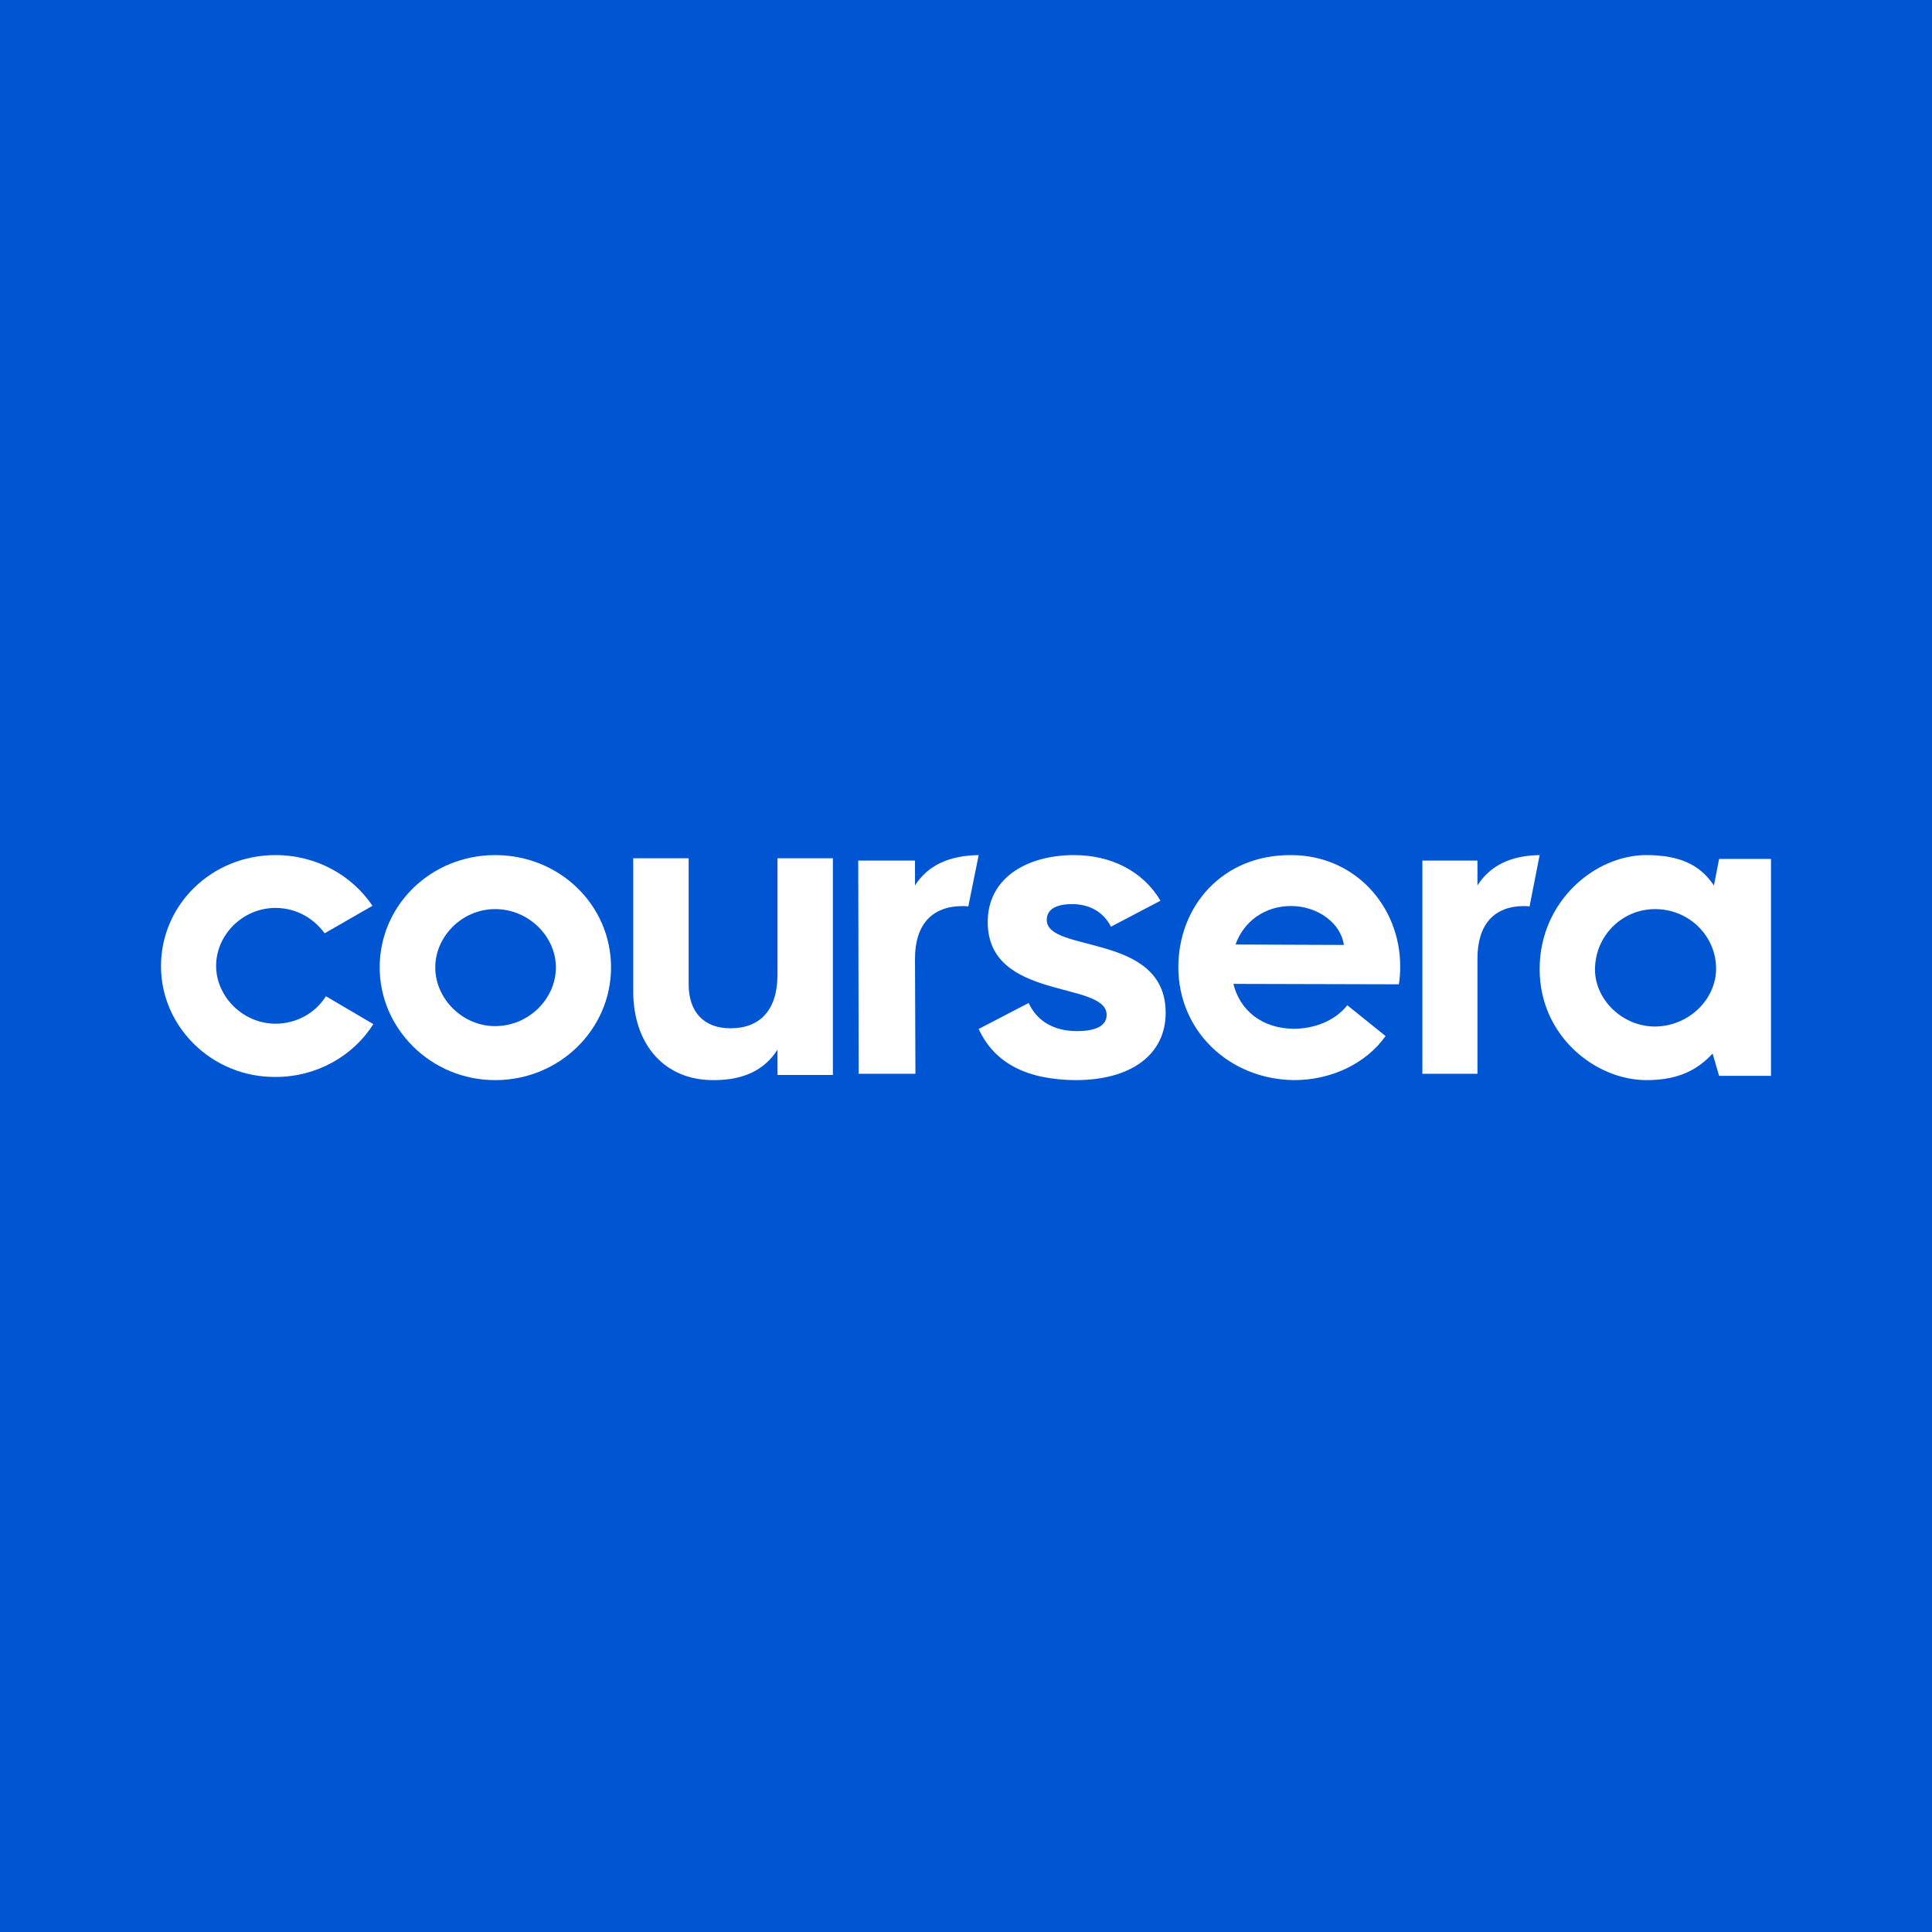
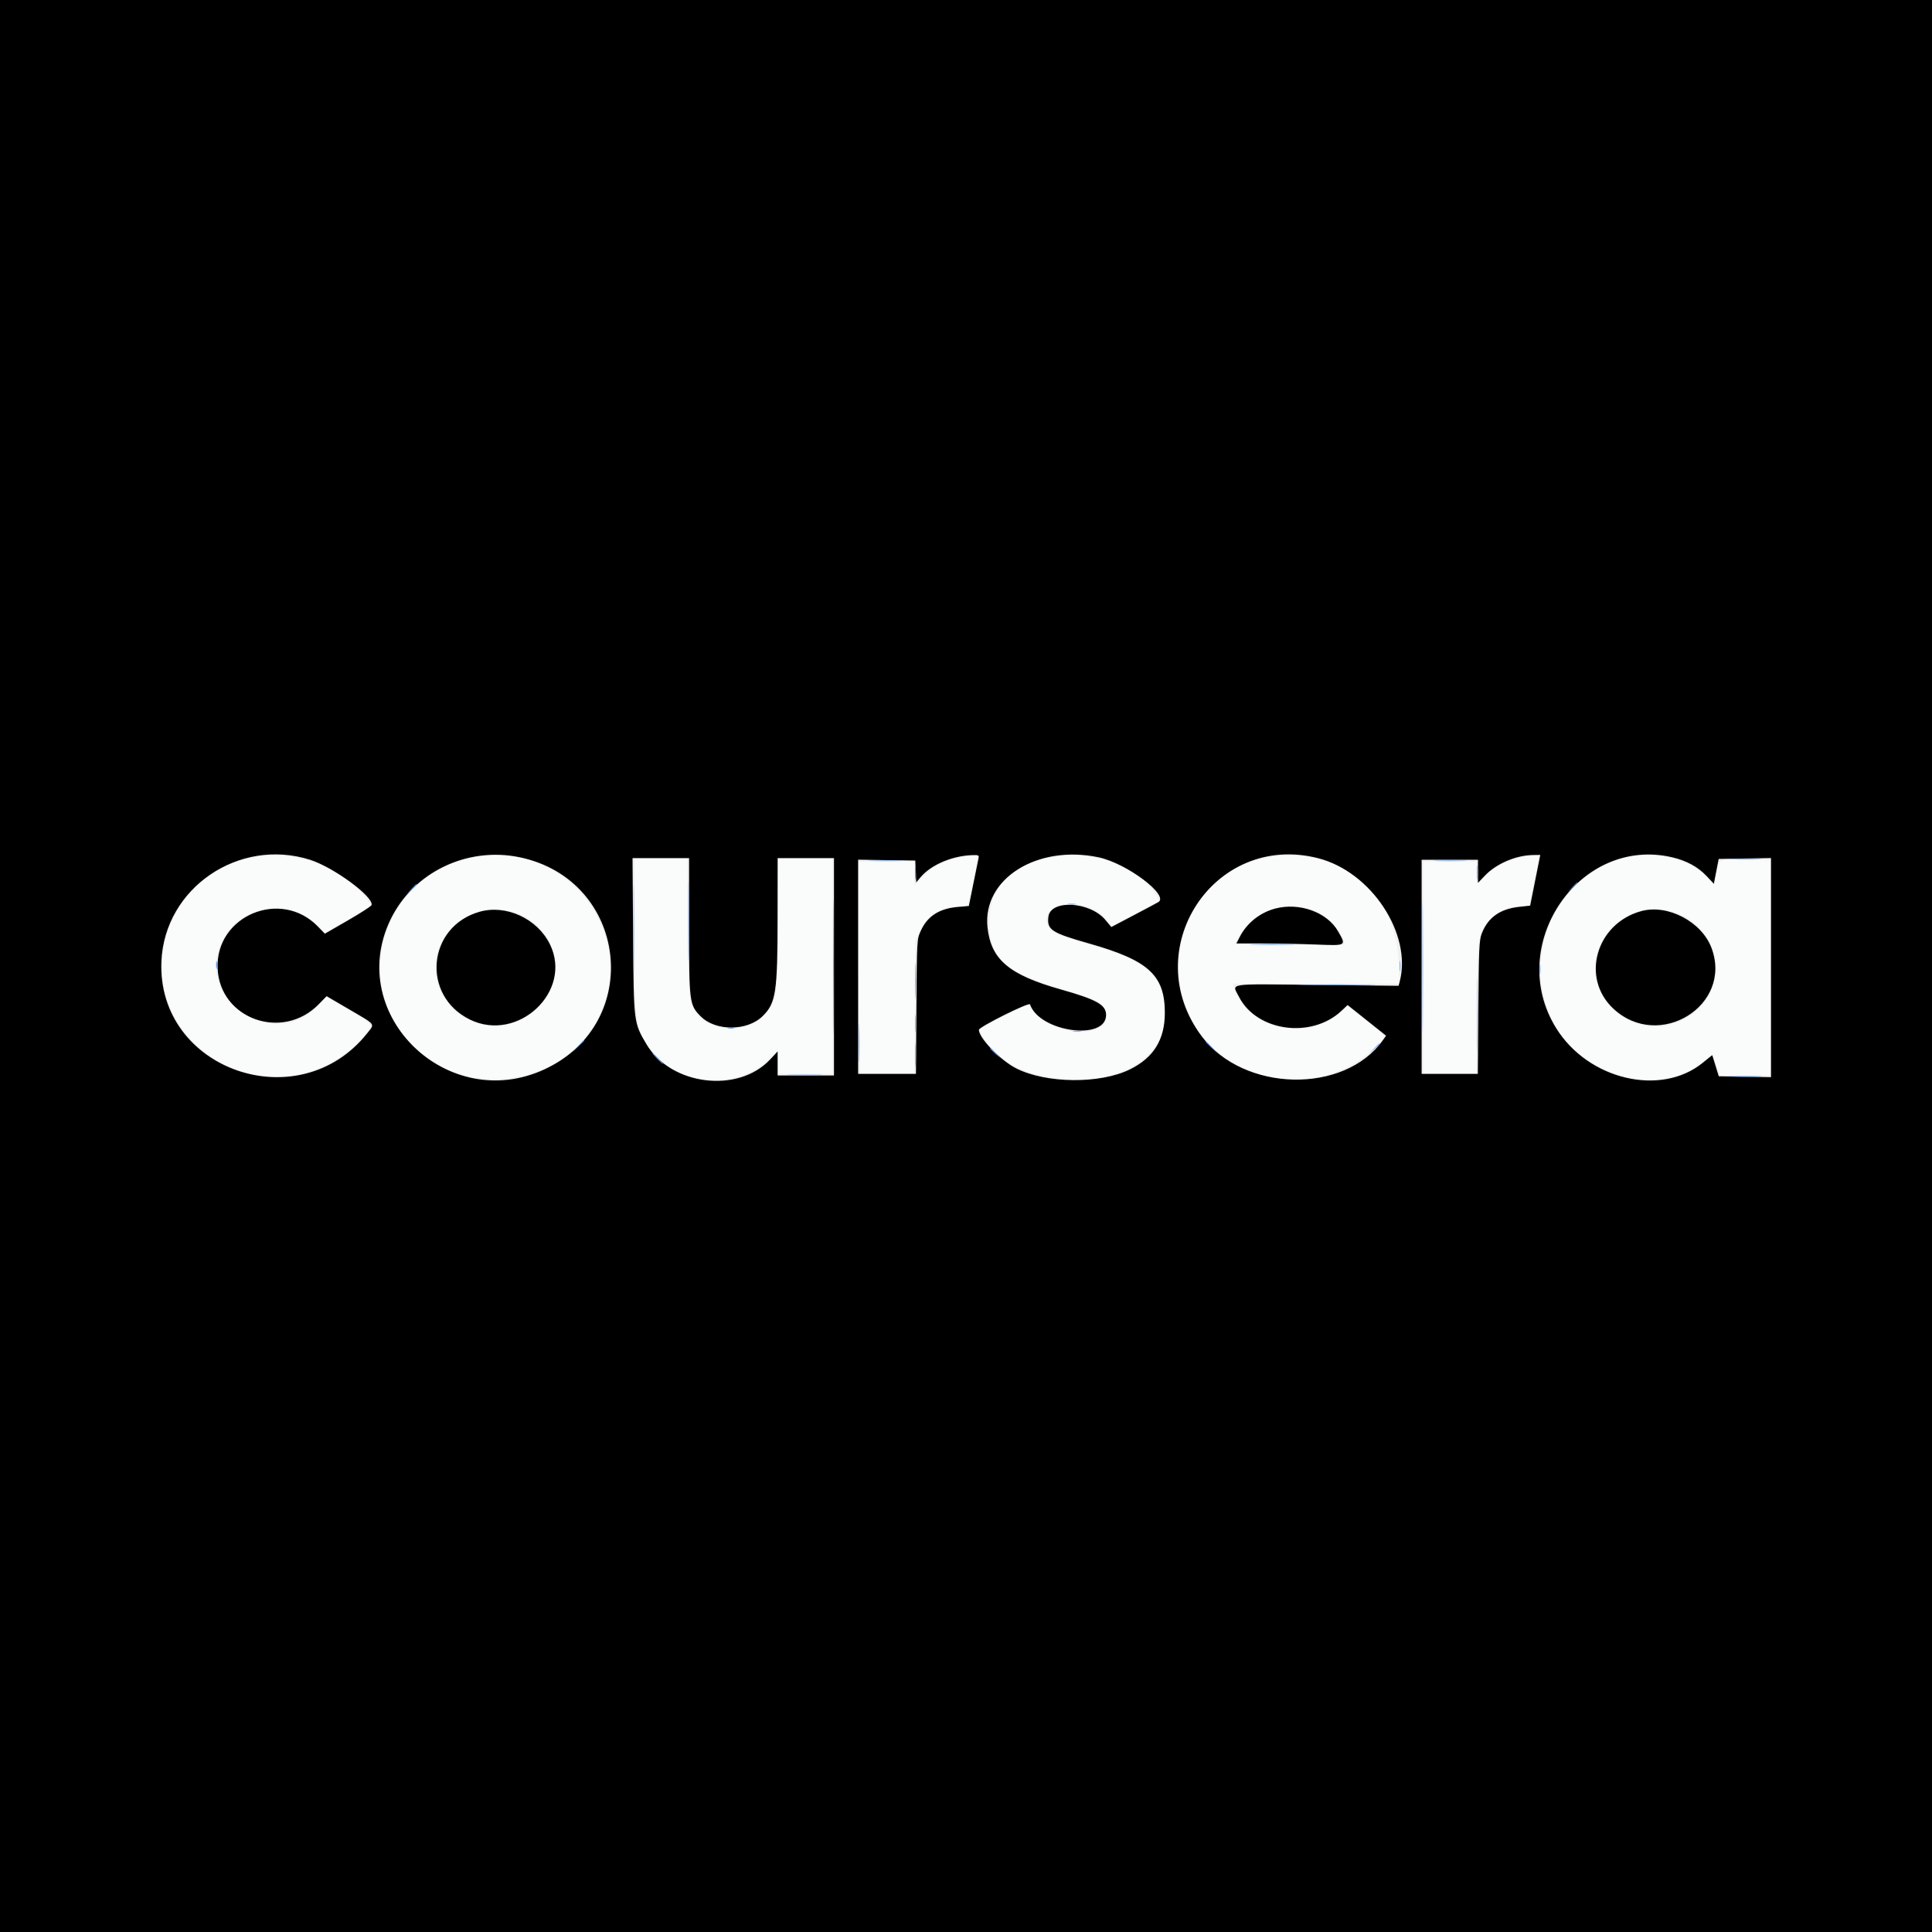
- <svg xmlns="http://www.w3.org/2000/svg" fill="none" height="600" viewBox="0 0 600 600" width="600">
-   <path d="m307.031 292.969h-14.062v14.062h14.062z" fill="#fff" />
-   <path d="m600 0h-600v600h600z" fill="#fff" />
-   <path d="m600 0h-600v600h600z" fill="#0056d2" />
-   <g fill="#fff">
-     <path d="m117.913 300.434c0-19.301 15.923-34.875 35.859-34.875 20.07 0 35.992 15.574 35.992 34.875 0 19.167-15.922 35.007-35.992 35.007-19.936 0-35.859-15.973-35.859-35.007zm54.725 0c0-9.583-8.43-18.104-18.866-18.104-10.303 0-18.598 8.521-18.598 18.104 0 9.717 8.429 18.236 18.598 18.236 10.436 0 18.866-8.519 18.866-18.236z" />
-     <path d="m478.15 300.965c0-21.164 17.326-35.406 33.036-35.406 10.747 0 16.924 3.194 21.086 9.452l1.612-8.253h16.116v67.353h-16.116l-2.015-6.923c-4.701 5.059-10.61 8.253-20.546 8.253-15.713 0-33.173-13.577-33.173-34.476zm54.795-.133c0-10.247-8.463-18.502-18.936-18.502-10.341 0-18.668 8.388-18.668 18.771 0 9.316 8.461 17.702 18.668 17.702 10.607-.133 18.936-8.519 18.936-17.971z" />
-     <path d="m458.833 274.982v-7.721h-17.101v66.211h17.101v-35.724c0-10.729 5.221-16.356 14.487-16.356.652 0 1.176 0 1.697.131l3.133-15.964c-8.875.131-15.272 3.14-19.317 9.423z" />
-     <path d="m284.158 274.982v-7.721h-17.623l.135 66.211h17.625l-.137-35.724c0-10.729 5.382-16.356 14.801-16.356.672 0 1.209 0 1.75.131l3.228-15.964c-9.15.131-15.741 3.14-19.779 9.423z" />
-     <path d="m196.654 307.776v-41.233h17.209v39.104c0 8.645 4.73 13.699 13.006 13.699 9.196 0 14.583-5.718 14.583-16.624v-36.179h17.209v67.3h-17.209v-7.845c-4.073 6.383-10.641 9.442-19.706 9.442-15.502.133-25.092-11.172-25.092-27.664z" />
-     <path d="m365.945 300.369c0-18.867 13.621-34.942 34.985-34.809 19.893 0 33.913 15.942 33.913 34.541 0 1.861-.134 3.854-.401 5.582l-51.405-.133c2.004 8.104 8.678 13.816 18.693 13.949 6.141 0 12.685-2.259 16.69-7.308l11.885 9.567c-6.144 8.634-16.959 13.683-28.441 13.683-20.297-.265-35.919-15.411-35.919-35.072zm51.408-6.909c-.937-6.777-8.145-12.091-16.423-12.091-8.145 0-14.689 4.783-17.226 11.958z" />
-     <path d="m303.937 319.559 15.522-8.073c2.542 5.558 7.76 8.734 14.984 8.734 6.691 0 9.234-2.118 9.234-5.029 0-10.721-36.93-4.234-36.93-28.853 0-13.631 12.043-20.779 26.894-20.779 11.239 0 21.274 4.897 26.76 14.163l-15.388 8.073c-2.272-4.5-6.555-7.015-12.041-7.015-5.352 0-7.894 1.854-7.894 4.897 0 10.456 36.93 3.837 36.93 28.853 0 12.97-10.704 20.911-27.966 20.911-14.717-.132-25.02-4.897-30.105-15.882z" />
-     <path d="m50 300.074c0-19.161 15.79-34.515 35.56-34.515 12.738 0 23.751 6.301 30.12 15.747l-14.861 8.532c-3.45-4.724-8.89-7.873-15.259-7.873-10.217 0-18.443 8.398-18.443 17.978 0 9.578 8.359 17.976 18.443 17.976 6.634 0 12.472-3.411 15.657-8.529l14.728 8.66c-6.236 9.843-17.515 16.406-30.385 16.406-19.77.131-35.56-15.616-35.56-34.382z" />
+ <svg xmlns="http://www.w3.org/2000/svg" id="svg" version="1.1" width="400" height="400" viewBox="0, 0, 400,400">
+   <g id="svgg">
+     <path id="path0" d="M53.618 177.355 C 34.857 179.907,26.854 202.429,39.994 215.698 C 50.013 225.816,66.405 225.162,75.509 214.282 C 77.336 212.098,77.387 212.178,72.194 209.118 L 67.556 206.385 66.089 208.016 C 56.936 218.196,39.959 207.055,45.982 194.820 C 49.644 187.380,59.766 185.714,65.731 191.568 L 67.295 193.104 71.564 190.660 C 73.912 189.316,76.101 188.037,76.428 187.819 C 76.975 187.453,76.902 187.275,75.523 185.582 C 70.636 179.582,61.757 176.247,53.618 177.355 M99.180 177.371 C 78.792 180.341,71.552 205.045,87.241 218.103 C 98.205 227.229,116.067 224.208,123.134 212.032 C 132.960 195.102,118.737 174.522,99.180 177.371 M200.833 177.215 C 196.396 177.727,193.092 179.225,190.812 181.760 L 189.333 183.405 189.333 180.869 L 189.333 178.333 183.500 178.333 L 177.667 178.333 177.667 190.779 C 177.667 197.624,177.766 207.524,177.887 212.779 L 178.107 222.333 183.700 222.333 L 189.293 222.333 189.397 208.575 L 189.500 194.817 190.603 192.578 C 192.219 189.296,194.848 187.667,198.527 187.667 C 200.564 187.667,200.287 188.160,201.483 182.411 C 202.371 178.144,202.502 176.966,202.083 177.050 C 201.946 177.077,201.383 177.152,200.833 177.215 M219.167 177.307 C 209.819 178.491,204.830 183.256,204.836 190.993 C 204.841 198.384,208.161 201.391,220.094 204.819 C 227.611 206.979,229.067 207.846,229.067 210.167 C 229.067 215.401,217.755 214.538,213.693 208.994 L 212.833 207.821 207.749 210.447 L 202.665 213.073 203.416 214.414 C 206.269 219.512,211.656 222.529,219.306 223.315 C 233.311 224.752,242.884 217.744,241.036 207.408 C 239.949 201.321,236.552 198.702,225.755 195.626 C 218.121 193.451,216.667 192.620,216.667 190.433 C 216.667 186.133,225.324 185.987,228.947 190.225 L 230.199 191.689 234.999 189.167 C 237.639 187.780,239.867 186.577,239.949 186.495 C 240.032 186.413,239.673 185.731,239.153 184.980 C 235.348 179.490,227.058 176.307,219.167 177.307 M263.541 177.379 C 247.958 179.379,239.375 196.537,246.695 211.054 C 253.438 224.426,273.203 227.705,284.185 217.273 C 287.243 214.368,287.378 214.962,282.828 211.329 L 278.990 208.265 277.677 209.451 C 270.454 215.977,258.242 213.202,255.521 204.417 L 255.288 203.667 272.521 203.667 L 289.754 203.667 289.578 199.250 C 289.005 184.867,277.897 175.536,263.541 177.379 M315.833 177.375 C 312.726 177.763,309.151 179.514,307.396 181.507 C 305.698 183.436,305.667 183.421,305.667 180.667 L 305.667 178.333 300.167 178.333 L 294.667 178.333 294.667 200.333 L 294.667 222.333 300.140 222.333 L 305.614 222.333 305.747 208.917 C 305.902 193.176,305.943 192.924,308.781 190.160 C 310.676 188.314,312.268 187.667,314.908 187.667 L 316.572 187.667 317.477 183.083 C 317.975 180.563,318.462 178.162,318.560 177.750 C 318.659 177.338,318.610 177.019,318.453 177.042 C 318.295 177.065,317.117 177.215,315.833 177.375 M338.134 177.319 C 321.162 179.943,313.076 201.273,323.853 214.991 C 331.002 224.090,345.160 226.351,352.812 219.616 C 354.574 218.065,354.654 218.099,355.455 220.750 L 356.034 222.667 361.350 222.667 L 366.667 222.667 366.667 200.333 L 366.667 178.000 361.356 178.000 C 355.347 178.000,355.993 177.651,355.304 181.273 L 354.904 183.379 353.491 181.764 C 350.453 178.290,343.976 176.416,338.134 177.319 M131.333 193.263 C 131.333 212.179,131.697 214.210,135.884 218.686 C 141.646 224.847,153.019 225.259,158.900 219.520 L 161.000 217.471 161.000 219.902 L 161.000 222.333 166.667 222.333 L 172.333 222.333 172.333 200.000 L 172.333 177.667 166.683 177.667 L 161.033 177.667 160.933 191.750 C 160.834 205.748,160.829 205.844,160.043 207.581 C 156.744 214.878,145.350 214.738,142.947 207.371 C 142.680 206.552,142.510 201.603,142.418 191.917 L 142.283 177.667 136.808 177.667 L 131.333 177.667 131.333 193.263 M272.825 188.815 C 275.465 190.106,279.104 194.674,278.207 195.571 C 278.149 195.629,273.054 195.636,266.885 195.588 L 255.668 195.500 256.409 194.000 C 259.195 188.366,266.921 185.926,272.825 188.815 M106.453 188.876 C 114.940 191.469,117.809 201.821,111.831 208.278 C 106.192 214.369,96.435 213.621,92.070 206.763 C 85.900 197.068,95.241 185.449,106.453 188.876 M346.822 188.893 C 357.364 192.572,358.200 206.582,348.159 211.302 C 337.572 216.279,326.417 205.526,331.464 195.210 C 334.212 189.593,340.921 186.834,346.822 188.893 " stroke="none" fill="#fafbfb" fill-rule="evenodd" />
+     <path id="path1" d="M0.000 200.000 L 0.000 400.000 200.000 400.000 L 400.000 400.000 400.000 200.000 L 400.000 0.000 200.000 0.000 L 0.000 0.000 0.000 200.000 M64.167 177.997 C 69.053 179.537,77.476 185.738,76.925 187.391 C 76.846 187.628,74.639 189.058,72.019 190.569 L 67.257 193.316 65.787 191.803 C 58.127 183.921,44.586 189.602,45.058 200.500 C 45.511 210.970,58.481 215.583,65.967 207.937 L 67.623 206.246 72.311 208.987 C 77.914 212.262,77.633 211.895,76.058 213.887 C 61.897 231.802,32.430 221.515,33.419 199.000 C 34.084 183.860,49.452 173.362,64.167 177.997 M107.635 177.493 C 129.952 182.188,133.449 211.689,112.833 221.351 C 92.794 230.743,71.436 210.177,80.794 190.500 C 85.490 180.626,96.701 175.193,107.635 177.493 M202.587 177.750 C 202.500 178.162,202.015 180.542,201.510 183.038 L 200.590 187.576 198.378 187.766 C 194.455 188.102,192.017 189.668,190.625 192.748 C 189.838 194.490,189.833 194.579,189.736 208.417 L 189.639 222.333 183.653 222.333 L 177.667 222.333 177.667 200.159 L 177.667 177.985 183.583 178.076 L 189.500 178.167 189.599 180.424 L 189.697 182.681 190.587 181.624 C 192.753 179.050,197.136 177.175,201.289 177.045 C 202.632 177.003,202.732 177.058,202.587 177.750 M227.471 177.500 C 233.274 178.729,242.155 185.406,239.816 186.781 C 239.459 186.992,237.124 188.237,234.627 189.549 L 230.087 191.935 228.858 190.464 C 225.651 186.628,217.488 186.185,217.057 189.823 C 216.739 192.509,217.692 193.130,225.537 195.354 C 237.806 198.832,241.167 201.911,241.167 209.675 C 241.167 215.259,238.855 218.997,233.901 221.423 C 227.708 224.456,216.605 224.345,210.377 221.189 C 207.155 219.556,202.649 214.891,202.672 213.212 C 202.680 212.608,213.086 207.424,213.257 207.939 C 215.160 213.645,229.000 215.587,229.000 210.147 C 229.000 208.038,227.098 206.967,219.561 204.836 C 208.883 201.818,205.154 198.645,204.448 191.979 C 203.385 181.951,214.748 174.804,227.471 177.500 M272.863 177.669 C 283.898 180.467,292.428 193.393,289.777 203.300 L 289.563 204.101 272.615 203.917 C 253.589 203.711,255.058 203.488,256.511 206.356 C 260.163 213.562,271.545 215.120,277.754 209.263 L 279.008 208.080 282.992 211.256 L 286.976 214.431 286.311 215.364 C 278.318 226.589,257.519 226.151,248.817 214.574 C 235.364 196.678,251.311 172.203,272.863 177.669 M317.853 182.250 L 316.804 187.500 314.568 187.749 C 310.521 188.198,308.057 189.957,306.770 193.315 C 306.257 194.652,306.174 196.474,306.077 208.583 L 305.966 222.333 300.150 222.333 L 294.333 222.333 294.333 200.167 L 294.333 178.000 300.167 178.000 L 306.000 178.000 306.000 180.393 L 306.000 182.786 307.479 181.243 C 309.814 178.806,313.876 177.072,317.368 177.022 L 318.902 177.000 317.853 182.250 M346.256 177.503 C 349.191 178.194,351.526 179.468,353.306 181.347 L 354.833 182.960 355.333 180.396 L 355.833 177.833 361.250 177.742 L 366.667 177.650 366.667 200.333 L 366.667 223.017 361.261 222.925 L 355.855 222.833 355.177 220.643 L 354.500 218.452 352.514 220.061 C 343.824 227.103,328.817 223.545,322.185 212.873 C 311.517 195.704,326.995 172.961,346.256 177.503 M142.667 191.606 C 142.667 207.595,142.730 208.082,145.105 210.454 C 148.168 213.512,154.683 213.494,157.850 210.419 C 160.650 207.698,160.985 205.500,160.993 189.750 L 161.000 177.667 166.833 177.667 L 172.667 177.667 172.667 200.167 L 172.667 222.667 166.833 222.667 L 161.000 222.667 161.000 220.181 L 161.000 217.695 159.452 219.351 C 152.795 226.467,138.894 224.740,133.825 216.167 C 131.197 211.721,131.204 211.779,131.075 193.750 L 130.959 177.667 136.813 177.667 L 142.667 177.667 142.667 191.606 M263.976 188.122 C 260.820 188.974,258.124 191.143,256.662 194.009 L 255.986 195.333 261.440 195.333 C 264.439 195.333,269.392 195.432,272.447 195.552 C 278.859 195.805,278.773 195.858,277.001 192.769 C 274.752 188.848,268.955 186.780,263.976 188.122 M99.310 188.769 C 88.471 191.832,87.163 206.100,97.265 211.073 C 107.209 215.969,118.640 205.254,113.860 195.518 C 111.249 190.201,104.811 187.215,99.310 188.769 M339.833 188.630 C 330.465 191.165,327.212 202.452,334.015 208.815 C 343.472 217.661,358.834 208.165,354.342 196.251 C 352.298 190.831,345.294 187.152,339.833 188.630 " stroke="none" fill="#000000" fill-rule="evenodd" />
+     <path id="path2" d="M172.491 200.167 C 172.491 212.633,172.532 217.685,172.583 211.392 C 172.634 205.100,172.634 194.900,172.583 188.726 C 172.532 182.552,172.491 187.700,172.491 200.167 M189.445 180.667 C 189.445 182.042,189.504 182.604,189.576 181.917 C 189.648 181.229,189.648 180.104,189.576 179.417 C 189.504 178.729,189.445 179.292,189.445 180.667 M325.479 183.750 L 324.500 184.833 325.583 183.854 C 326.179 183.316,326.667 182.828,326.667 182.771 C 326.667 182.513,326.392 182.740,325.479 183.750 M85.146 184.083 L 84.167 185.167 85.250 184.188 C 86.260 183.275,86.487 183.000,86.229 183.000 C 86.172 183.000,85.684 183.487,85.146 184.083 M259.583 195.582 C 261.646 195.641,265.021 195.641,267.083 195.582 C 269.146 195.524,267.458 195.476,263.333 195.476 C 259.208 195.476,257.521 195.524,259.583 195.582 M189.471 203.167 C 189.471 206.467,189.521 207.772,189.582 206.066 C 189.643 204.361,189.642 201.661,189.581 200.066 C 189.520 198.472,189.471 199.867,189.471 203.167 M44.751 199.833 C 44.754 200.567,44.823 200.827,44.902 200.413 C 44.982 199.998,44.979 199.398,44.896 199.079 C 44.812 198.761,44.747 199.100,44.751 199.833 M270.228 203.916 C 273.745 203.970,279.595 203.970,283.228 203.916 C 286.861 203.862,283.983 203.818,276.833 203.818 C 269.683 203.818,266.711 203.862,270.228 203.916 M150.750 212.896 C 151.071 212.980,151.596 212.980,151.917 212.896 C 152.237 212.813,151.975 212.744,151.333 212.744 C 150.692 212.744,150.429 212.813,150.750 212.896 M119.649 216.583 L 118.500 217.833 119.750 216.685 C 120.913 215.615,121.153 215.333,120.899 215.333 C 120.843 215.333,120.281 215.896,119.649 216.583 M249.667 215.771 C 249.667 215.828,250.154 216.316,250.750 216.854 L 251.833 217.833 250.854 216.750 C 249.942 215.740,249.667 215.513,249.667 215.771 M205.000 217.104 C 205.000 217.162,205.487 217.649,206.083 218.188 L 207.167 219.167 206.188 218.083 C 205.275 217.074,205.000 216.847,205.000 217.104 M136.000 219.167 C 136.622 219.808,137.206 220.333,137.297 220.333 C 137.389 220.333,136.955 219.808,136.333 219.167 C 135.711 218.525,135.128 218.000,135.036 218.000 C 134.944 218.000,135.378 218.525,136.000 219.167 M358.583 222.915 C 360.096 222.976,362.571 222.976,364.083 222.915 C 365.596 222.853,364.358 222.802,361.333 222.802 C 358.308 222.802,357.071 222.853,358.583 222.915 " stroke="none" fill="#5c94e4" fill-rule="evenodd" />
+     <path id="path3" d="M358.583 177.915 C 360.096 177.976,362.571 177.976,364.083 177.915 C 365.596 177.853,364.358 177.802,361.333 177.802 C 358.308 177.802,357.071 177.853,358.583 177.915 M180.400 178.248 C 181.995 178.309,184.695 178.309,186.400 178.249 C 188.105 178.188,186.800 178.138,183.500 178.138 C 180.200 178.137,178.805 178.187,180.400 178.248 M297.433 178.248 C 299.046 178.310,301.596 178.309,303.100 178.248 C 304.603 178.186,303.283 178.136,300.167 178.136 C 297.050 178.137,295.820 178.187,297.433 178.248 M189.452 211.833 C 189.451 213.483,189.507 214.200,189.577 213.427 C 189.647 212.653,189.648 211.303,189.579 210.427 C 189.510 209.550,189.453 210.183,189.452 211.833 " stroke="none" fill="#7cacec" fill-rule="evenodd" />
+     <path id="path4" d="M131.153 192.333 C 131.153 200.492,131.197 203.829,131.250 199.750 C 131.303 195.671,131.303 188.996,131.250 184.917 C 131.197 180.838,131.153 184.175,131.153 192.333 M142.485 190.833 C 142.485 198.167,142.529 201.119,142.583 197.394 C 142.637 193.670,142.637 187.670,142.583 184.061 C 142.529 180.453,142.485 183.500,142.485 190.833 M294.491 200.167 C 294.491 212.267,294.532 217.168,294.583 211.059 C 294.634 204.950,294.634 195.050,294.583 189.059 C 294.532 183.068,294.491 188.067,294.491 200.167 M305.779 180.667 C 305.779 182.042,305.838 182.604,305.909 181.917 C 305.981 181.229,305.981 180.104,305.909 179.417 C 305.838 178.729,305.779 179.292,305.779 180.667 M221.254 187.236 C 221.669 187.315,222.269 187.312,222.587 187.229 C 222.906 187.146,222.567 187.080,221.833 187.084 C 221.100 187.088,220.839 187.156,221.254 187.236 M305.818 210.000 C 305.818 216.875,305.862 219.688,305.916 216.250 C 305.970 212.813,305.970 207.188,305.916 203.750 C 305.862 200.313,305.818 203.125,305.818 210.000 M289.767 200.000 C 289.767 201.008,289.829 201.421,289.905 200.917 C 289.982 200.412,289.982 199.588,289.905 199.083 C 289.829 198.579,289.767 198.992,289.767 200.000 M318.767 200.667 C 318.767 201.675,318.829 202.088,318.905 201.583 C 318.982 201.079,318.982 200.254,318.905 199.750 C 318.829 199.246,318.767 199.658,318.767 200.667 M177.806 216.000 C 177.806 219.575,177.855 221.037,177.915 219.250 C 177.975 217.463,177.975 214.537,177.915 212.750 C 177.855 210.963,177.806 212.425,177.806 216.000 M222.250 213.569 C 222.662 213.648,223.338 213.648,223.750 213.569 C 224.162 213.489,223.825 213.424,223.000 213.424 C 222.175 213.424,221.838 213.489,222.250 213.569 M189.461 218.500 C 189.461 220.700,189.515 221.557,189.580 220.404 C 189.646 219.251,189.645 217.451,189.579 216.404 C 189.513 215.357,189.460 216.300,189.461 218.500 M284.479 217.083 L 283.500 218.167 284.583 217.188 C 285.179 216.649,285.667 216.162,285.667 216.104 C 285.667 215.847,285.392 216.074,284.479 217.083 M163.750 222.582 C 165.354 222.643,167.979 222.643,169.583 222.582 C 171.188 222.520,169.875 222.470,166.667 222.470 C 163.458 222.470,162.146 222.520,163.750 222.582 " stroke="none" fill="#84acec" fill-rule="evenodd" />
  </g>
</svg>
